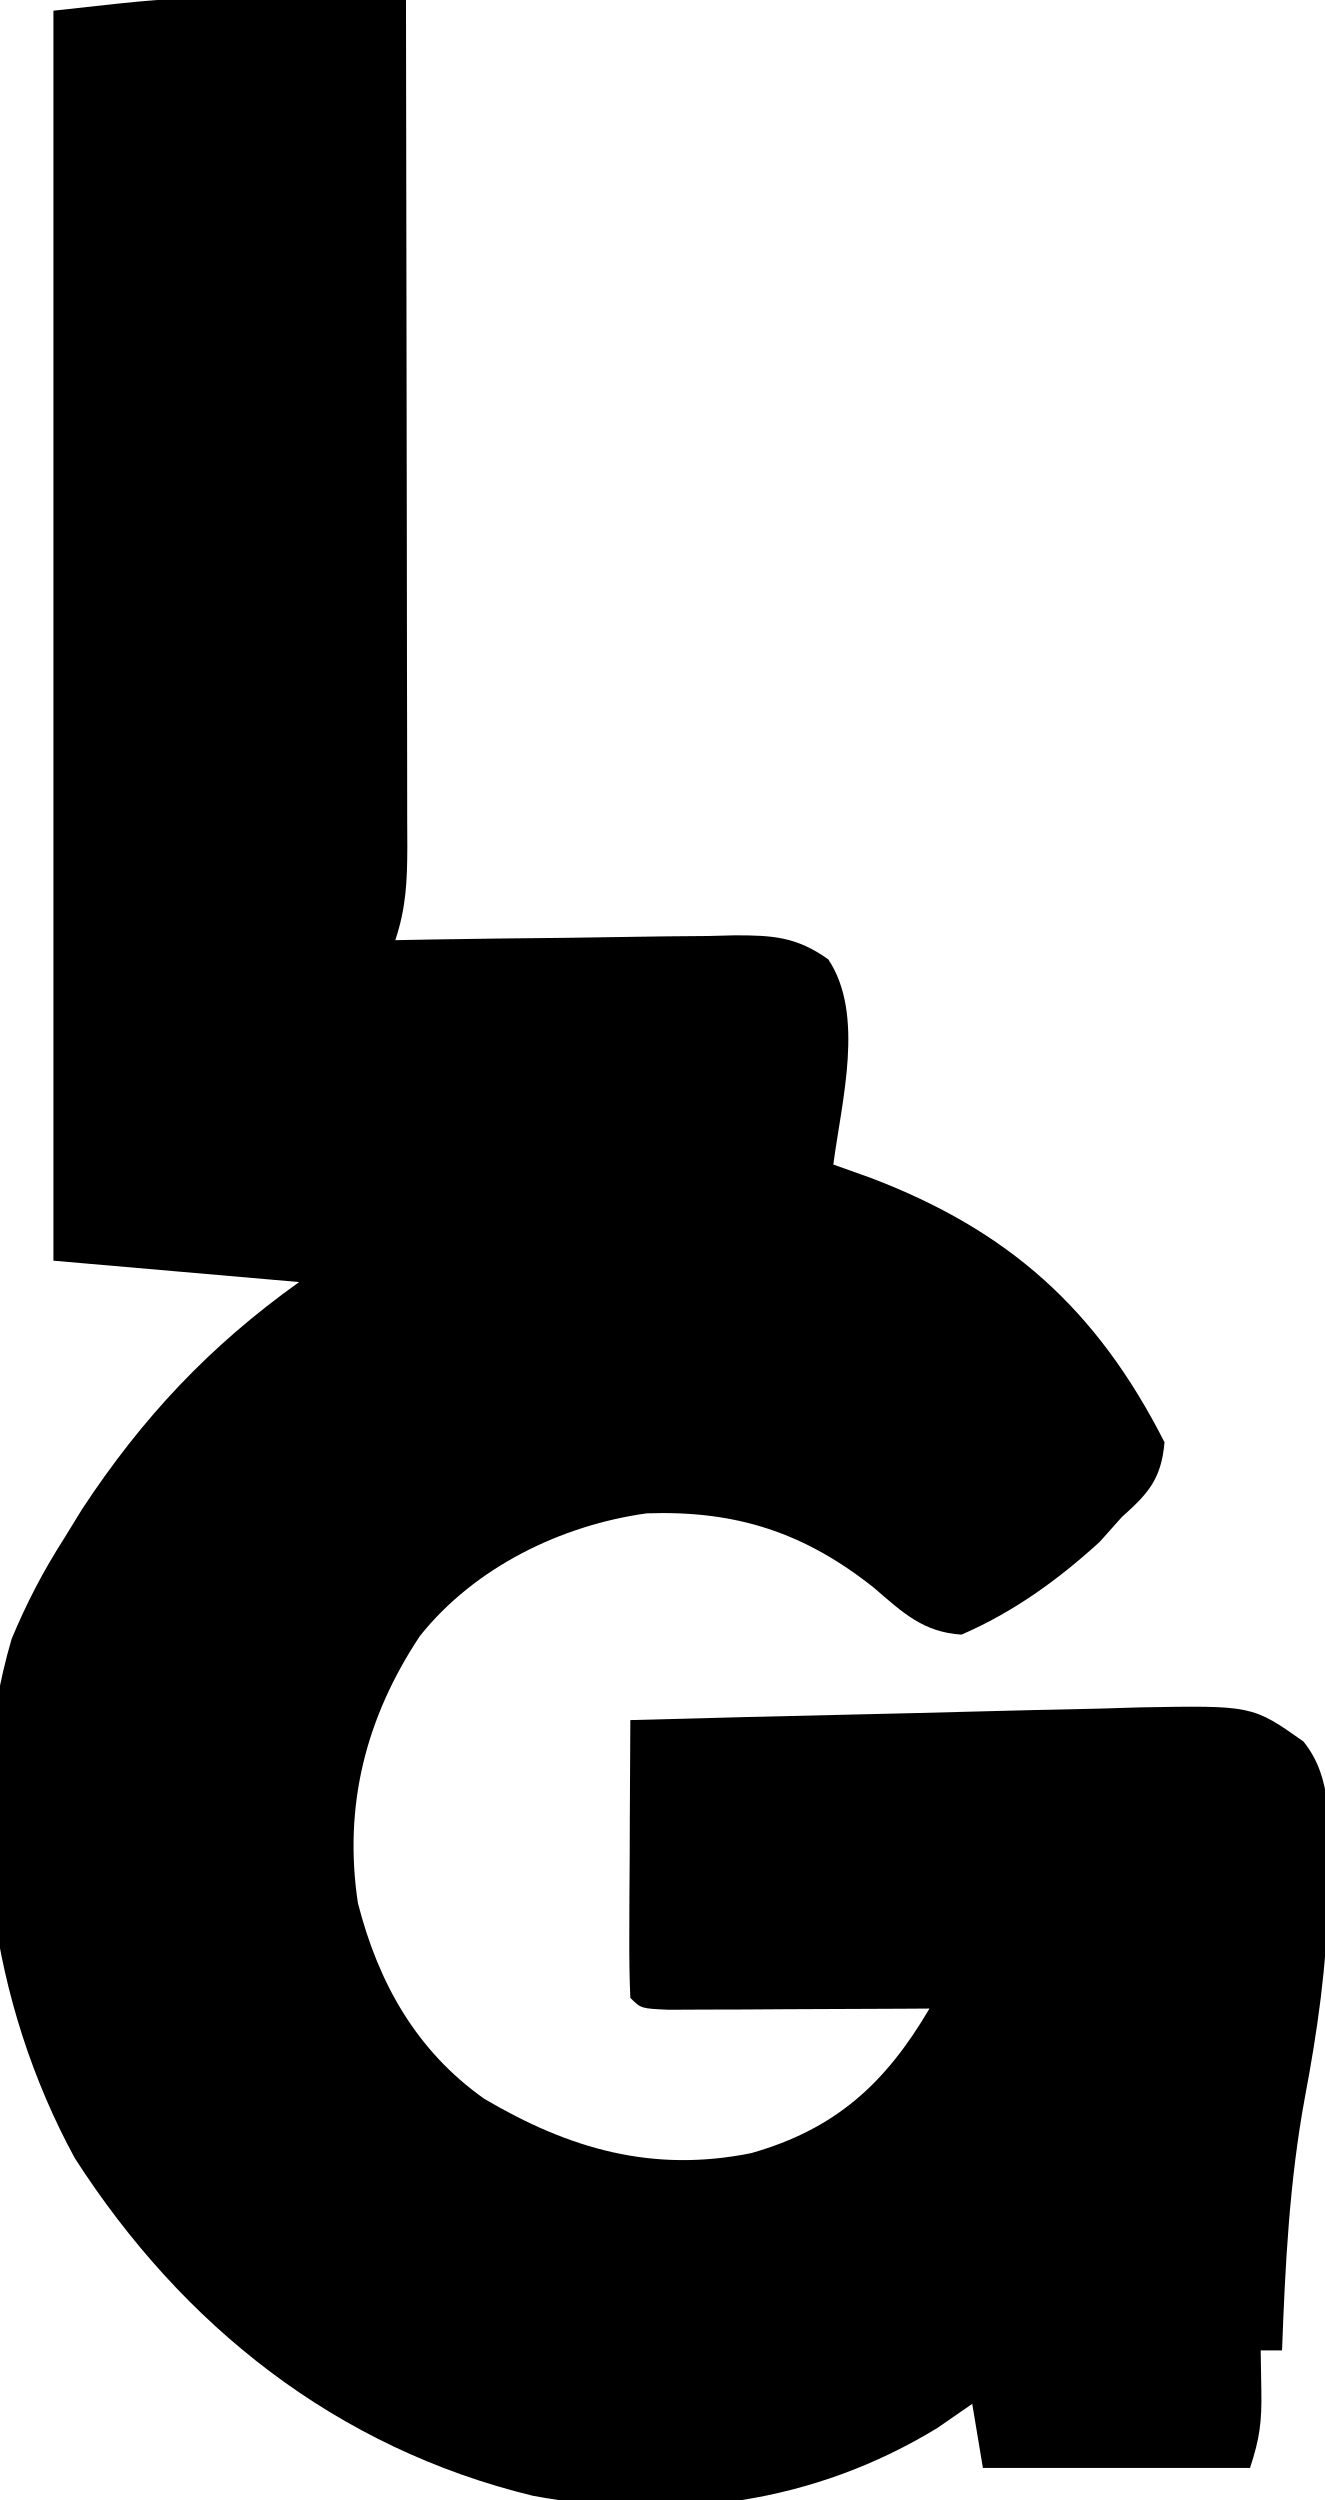
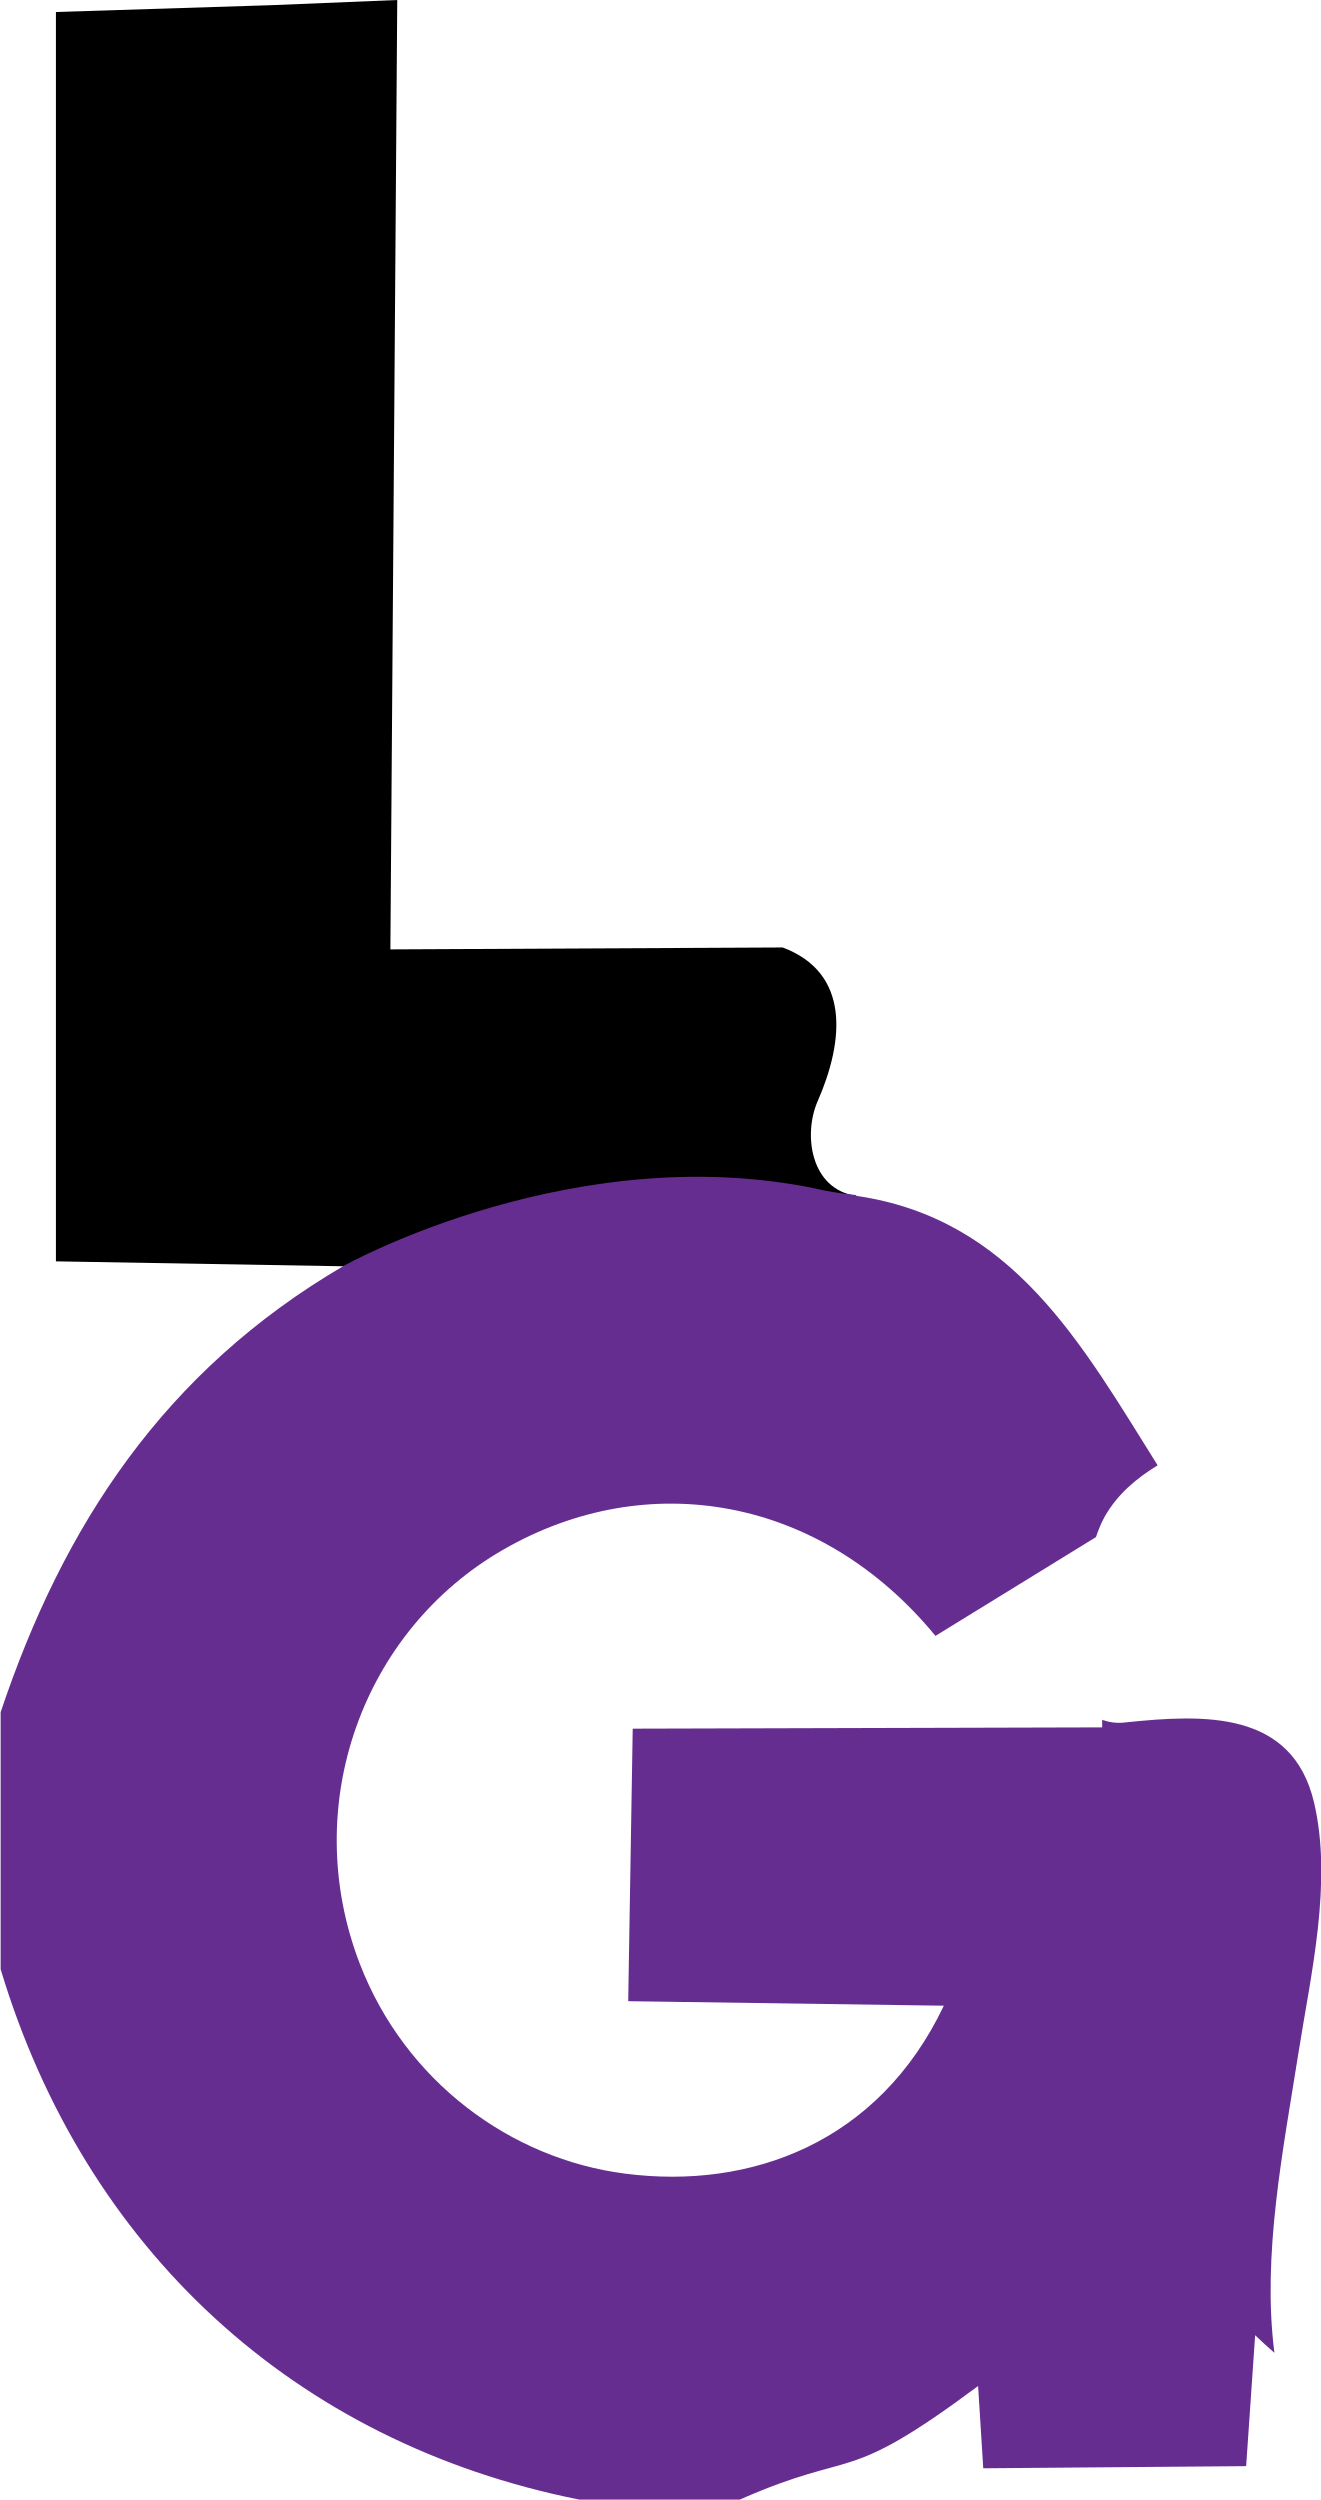
- <svg xmlns="http://www.w3.org/2000/svg" version="1.1" width="124" height="234">
-   <path d="M0 0 C1.054 0.003 2.108 0.006 3.193 0.01 C4.263 0.018 5.332 0.027 6.434 0.035 C8.09 0.042 8.09 0.042 9.779 0.049 C12.477 0.061 15.174 0.077 17.871 0.098 C17.894 11.128 17.912 22.159 17.923 33.19 C17.928 38.312 17.935 43.434 17.947 48.555 C17.957 53.496 17.963 58.437 17.966 63.378 C17.968 65.265 17.971 67.152 17.977 69.039 C17.984 71.677 17.985 74.316 17.985 76.954 C17.988 77.738 17.992 78.522 17.996 79.33 C17.989 82.522 17.888 85.046 16.871 88.098 C18.001 88.077 19.131 88.056 20.296 88.034 C24.493 87.962 28.689 87.916 32.887 87.878 C34.703 87.858 36.518 87.831 38.334 87.796 C40.945 87.747 43.556 87.725 46.168 87.707 C46.979 87.686 47.789 87.666 48.624 87.644 C52.228 87.643 54.417 87.775 57.396 89.892 C60.848 95.053 58.635 103.204 57.871 109.098 C59.026 109.51 60.181 109.923 61.371 110.348 C74.209 115.238 82.506 122.561 88.871 135.098 C88.565 138.518 87.386 139.852 84.871 142.098 C84.19 142.861 83.51 143.624 82.809 144.41 C78.936 147.953 74.708 151.006 69.871 153.098 C66.284 152.879 64.337 151.014 61.684 148.723 C55.161 143.533 48.767 141.461 40.418 141.746 C32.351 142.86 24.283 146.82 19.18 153.219 C14.118 160.842 12 169.111 13.371 178.223 C15.281 185.693 18.833 192.038 25.184 196.535 C33.168 201.256 40.978 203.49 50.191 201.629 C58.107 199.375 62.764 195.091 66.871 188.098 C66.058 188.103 65.246 188.108 64.408 188.114 C60.75 188.134 57.092 188.147 53.434 188.16 C52.154 188.169 50.875 188.177 49.557 188.186 C48.342 188.189 47.127 188.192 45.875 188.195 C44.186 188.203 44.186 188.203 42.463 188.211 C39.871 188.098 39.871 188.098 38.871 187.098 C38.784 185.171 38.764 183.241 38.773 181.312 C38.777 180.143 38.78 178.973 38.783 177.768 C38.796 175.92 38.796 175.92 38.809 174.035 C38.813 172.8 38.818 171.564 38.822 170.291 C38.834 167.227 38.851 164.162 38.871 161.098 C46.199 160.897 53.527 160.713 60.856 160.551 C64.259 160.475 67.662 160.394 71.065 160.299 C74.982 160.19 78.899 160.106 82.816 160.023 C84.64 159.967 84.64 159.967 86.501 159.91 C97.086 159.722 97.086 159.722 101.871 163.098 C104.674 166.572 104.213 170.952 104.184 175.223 C104.182 176.016 104.18 176.809 104.177 177.627 C104.072 184.018 103.199 190.105 102.016 196.375 C100.561 204.246 100.164 212.11 99.871 220.098 C99.211 220.098 98.551 220.098 97.871 220.098 C97.892 221.356 97.912 222.614 97.934 223.91 C97.98 226.738 97.788 228.347 96.871 231.098 C88.621 231.098 80.371 231.098 71.871 231.098 C71.541 229.118 71.211 227.138 70.871 225.098 C69.262 226.211 69.262 226.211 67.621 227.348 C56.051 234.41 43.028 236.173 29.745 233.702 C11.362 229.238 -3.041 217.807 -13.129 202.098 C-20.951 187.744 -23.743 169.508 -19.035 153.484 C-17.63 150.125 -16.092 147.161 -14.129 144.098 C-13.299 142.746 -13.299 142.746 -12.453 141.367 C-6.794 132.767 -0.51 126.084 7.871 120.098 C-3.514 119.108 -3.514 119.108 -15.129 118.098 C-15.129 79.488 -15.129 40.878 -15.129 1.098 C-5.004 -0.027 -5.004 -0.027 0 0 Z " fill="#000000" transform="translate(20.12891,-0.09765625)" />
+ <svg xmlns="http://www.w3.org/2000/svg" id="Capa_2" data-name="Capa 2" viewBox="0 0 61.65 116.68">
+   <defs>
+     <style>
+       .cls-1 {
+         fill: #662d91;
+       }
+     </style>
+   </defs>
+   <g id="Capa_1-2" data-name="Capa 1">
+     <path d="M39.95,55.81c-2.12-.31-2.47-2.86-1.79-4.41,1.24-2.83,1.53-5.99-1.63-7.18l-18.31.09.32-44.31-5.83.24L2.61.56v58.31s13.42.23,13.42.23" />
+     <path class="cls-1" d="M39.95,55.81c7.33,1.06,10.53,6.92,14.08,12.58-1,.61-1.89,1.36-2.48,2.41-.17.31-.29.62-.4.94l-7.49,4.61c-5.36-6.52-13.45-7.9-20.18-4.02-6.55,3.77-9.52,11.92-6.7,19.29,2.12,5.53,7.07,9.15,12.41,9.83,5.82.75,11.81-1.42,14.86-7.84l-14.73-.21.21-12.72,21.91-.06v-.35c.32.11.67.17,1.07.12,3.71-.39,7.81-.56,8.82,3.74.87,3.71-.15,8.01-.73,11.69-.7,4.46-1.71,9.43-1.12,13.99-.3-.26-.6-.53-.9-.82l-.42,6.11-12.27.1-.24-3.84c-6.37,4.74-5.6,2.87-11.12,5.3h-7.5c-13.32-2.66-23.08-11.72-27-24.75v-12c2.91-8.68,7.61-15.92,16.03-20.84,0,0,10.95-6.12,22.5-3.49.35.08,1.41.2,1.41.2Z" />
+   </g>
</svg>
